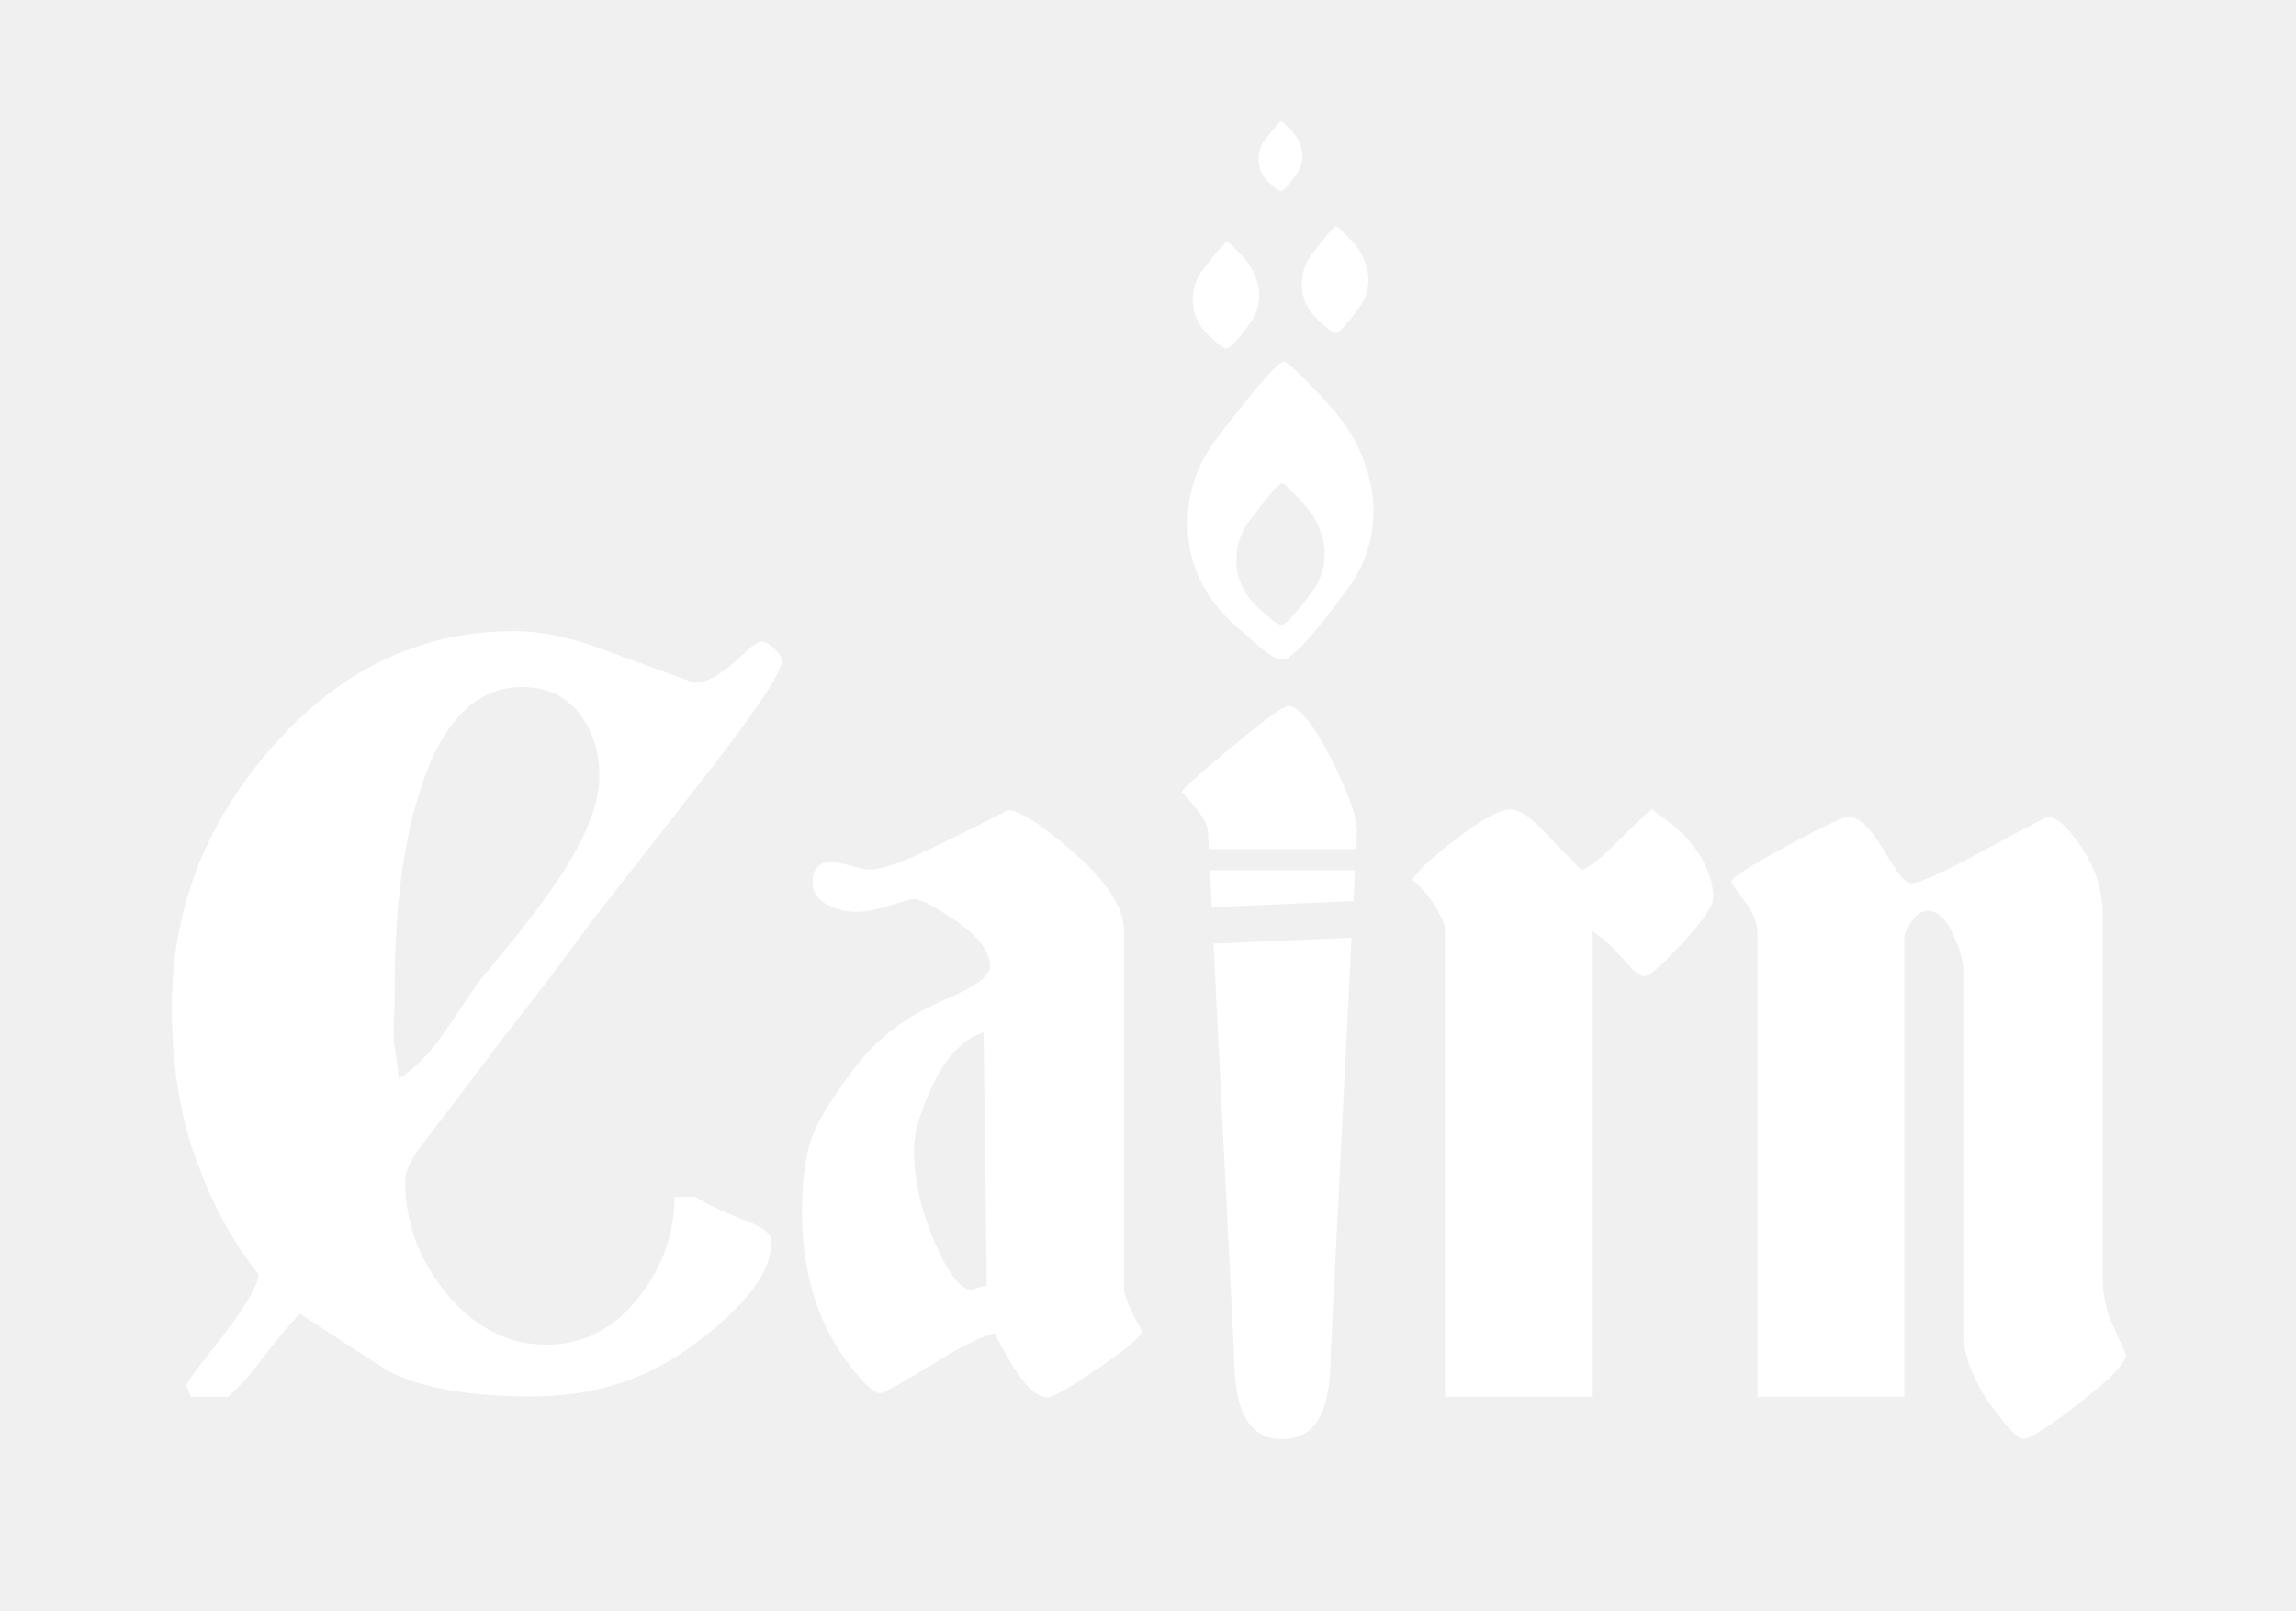
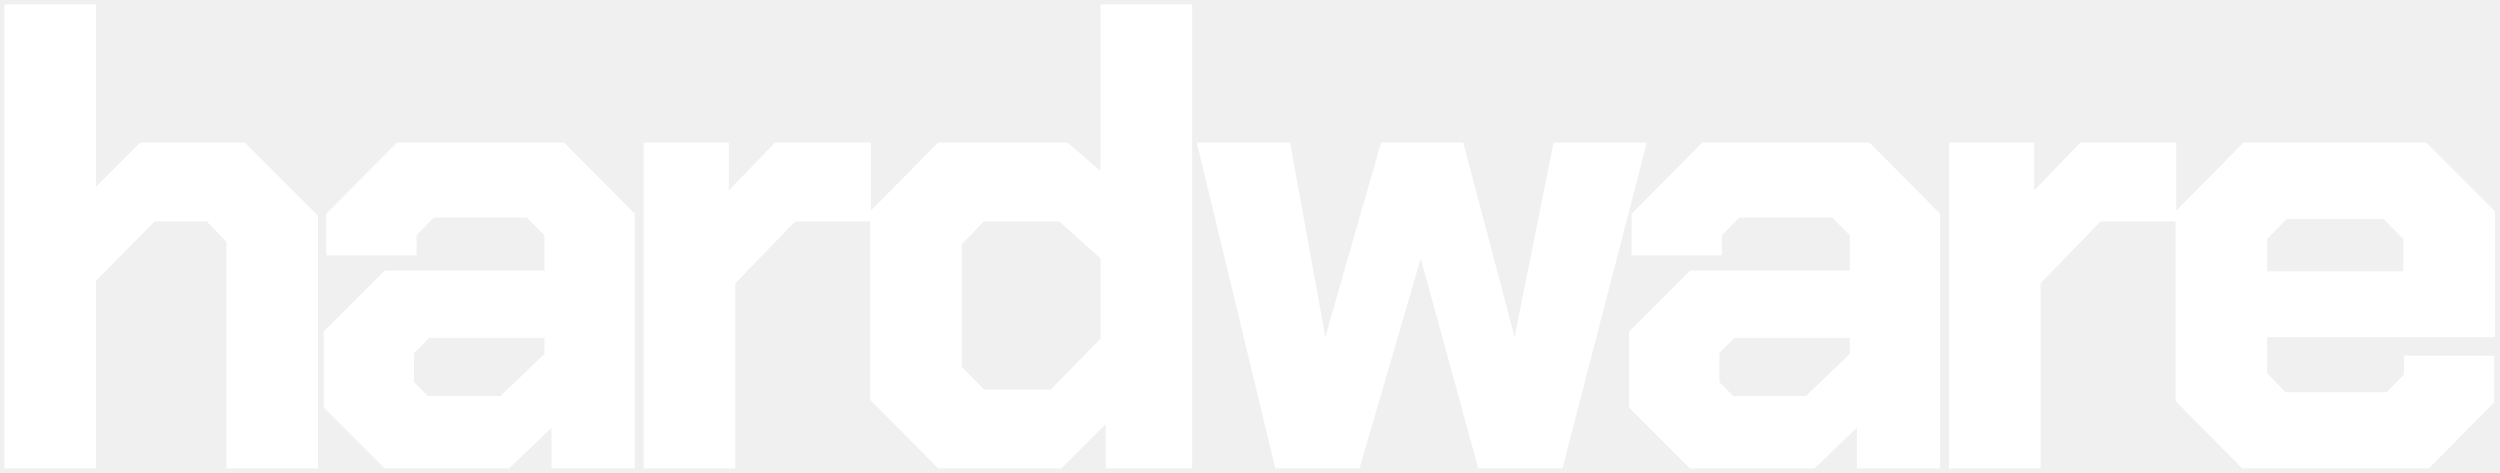
- <svg xmlns="http://www.w3.org/2000/svg" id="Layer_1" data-name="Layer 1" viewBox="0 0 501 351.32">
+ <svg xmlns="http://www.w3.org/2000/svg" fill="currentColor" viewBox="0 0 1142 216">
  <defs>
    <style>
      .cls-1 {
        fill: #fff;
      }
    </style>
  </defs>
-   <path class="cls-1" d="M99.47,240.19c1.07-1.53,4.84-6.53,11.29-14.97,7.22-9.21,13.21-17.12,17.97-23.73,8.75-11.21,17.58-22.5,26.49-33.86,10.29-13.36,15.43-21.19,15.43-23.5,0-.61-.54-1.46-1.61-2.53-1.08-1.07-2-1.61-2.76-1.61-.92,0-2.38,1-4.38,3-4.15,3.99-7.6,5.99-10.37,5.99-7.22-2.61-14.17-5.14-20.85-7.6-6.68-2.45-12.86-3.68-18.54-3.68-20.73,0-38.55,8.69-53.44,26.07-14.13,16.46-21.19,35.06-21.19,55.82,0,13.53,1.99,25.3,5.99,35.29,3.53,9.23,7.83,16.92,12.9,23.06,0,2.31-2.61,6.85-7.83,13.61-5.22,6.77-7.83,9.7-7.83,10.93.31.77.61,1.54.92,2.31h8.06c.77-.78,2.77-2.2,5.99-6.4,5.99-7.77,9.29-11.66,9.9-11.66,6.3,4.15,12.67,8.29,19.12,12.44,7.37,3.69,17.74,5.53,31.1,5.53s24.19-3.38,33.86-10.14c12.44-8.75,18.66-16.66,18.66-23.73,0-1.53-1.77-2.99-5.3-4.38-5.22-1.99-8.98-3.76-11.29-5.3h-4.61c0,7.83-2.46,14.97-7.37,21.42-5.53,7.22-12.36,10.83-20.5,10.83s-15.7-3.69-21.77-11.06c-6.07-7.37-9.1-15.58-9.1-24.65,0-2.15,1.15-4.68,3.46-7.6,4.76-6.3,7.29-9.59,7.6-9.9ZM87.04,235.36c-.15-1.69-.38-3.46-.69-5.3-.31-1.84-.46-3.46-.46-4.84,0-1.23.04-2.65.11-4.26.08-1.61.12-3.42.12-5.41,0-19.66,2.38-35.51,7.14-47.57,4.76-12.05,11.67-18.08,20.73-18.08,5.22,0,9.33,1.88,12.32,5.64,2.99,3.77,4.49,8.41,4.49,13.94,0,7.07-4.23,16.28-12.67,27.64-2.3,3.22-6.91,8.98-13.82,17.28-2.61,3.84-5.22,7.68-7.83,11.52-2.61,3.84-5.76,6.99-9.45,9.45Z" />
-   <path class="cls-1" d="M245.27,281.41v-78.36c0-5.07-3.84-10.91-11.52-17.51-6.76-5.84-11.37-8.76-13.82-8.76-5.99,3.09-11.9,6.02-17.74,8.79-5.84,2.78-9.98,4.16-12.44,4.16-.62,0-1.46-.15-2.53-.46-2.92-.77-4.84-1.15-5.76-1.15-2.76,0-4.15,1.46-4.15,4.38,0,2.15,1.04,3.76,3.11,4.84,2.07,1.08,4.26,1.61,6.57,1.61,1.84,0,4.22-.46,7.14-1.38,2.91-.92,4.68-1.38,5.3-1.38,1.53,0,4.68,1.65,9.44,4.95,4.76,3.3,7.14,6.57,7.14,9.79,0,2-3.22,4.38-9.67,7.14-8.14,3.38-14.59,8.14-19.35,14.28-5.68,7.37-9.1,13.05-10.25,17.05-1.15,4-1.73,9.06-1.73,15.2,0,13.52,3.61,24.8,10.83,33.86,2.92,3.69,4.99,5.53,6.22,5.53.77,0,5.14-2.46,13.13-7.37,4.45-2.76,8.37-4.68,11.75-5.76,1.84,3.38,3.22,5.84,4.15,7.37,2.77,4.46,5.3,6.68,7.6,6.68,1.07,0,4.76-2.15,11.06-6.45,6.29-4.3,9.44-6.99,9.44-8.06-1.08-1.84-1.77-3.15-2.07-3.92-1.23-2.61-1.84-4.3-1.84-5.07ZM212.1,281.43c-2.46,0-5.18-3.49-8.18-10.48-3-6.99-4.49-13.71-4.49-20.16,0-3.69,1.42-8.48,4.26-14.4,2.84-5.91,6.49-9.64,10.94-11.17l.69,55.28c-1.54.31-2.61.62-3.23.92Z" />
-   <path class="cls-1" d="M360.47,176.61c-.31,0-2.65,2.19-7.03,6.56-4.38,4.38-7.18,6.57-8.41,6.57-2.92-2.91-5.76-5.83-8.52-8.75-2.76-2.91-5.07-4.38-6.91-4.38-2.3,0-6.26,2.15-11.86,6.45-5.61,4.3-8.79,7.3-9.56,8.98,1.53,1.07,3.11,2.84,4.72,5.29,1.61,2.46,2.42,4.37,2.42,5.75v101.69h32.02v-101.67c2.43,1.54,4.87,3.76,7.31,6.68,1.83,2.15,3.2,3.22,4.11,3.22,1.37,0,4.94-3.3,10.73-9.9,2.89-3.38,4.34-5.76,4.34-7.14,0-4.76-2.23-9.45-6.68-14.05-1.38-1.38-3.61-3.15-6.68-5.3Z" />
-   <path class="cls-1" d="M460.43,287.77c-1.08-2.54-1.61-6.5-1.61-8.35v-79.73c0-5.53-1.69-10.69-5.07-15.46-2.76-4-5.07-6-6.91-6-.31,0-4.92,2.42-13.82,7.26-8.91,4.84-14.28,7.26-16.12,7.26-1.07,0-3.03-2.42-5.87-7.26-2.84-4.84-5.41-7.26-7.72-7.26-1.08,0-5.61,2.15-13.59,6.45-7.99,4.3-11.98,6.91-11.98,7.83,0,.15.96,1.5,2.88,4.03,1.92,2.53,2.88,4.88,2.88,7.03v101.21h32.02v-100.06c0-.92.54-2.15,1.61-3.69,1.07-1.53,2.22-2.3,3.46-2.3,2.15,0,3.99,1.66,5.53,4.96,1.53,3.31,2.3,6.04,2.3,8.2v79.52c0,3.54,1.99,9.78,5.99,15.16,3.53,4.92,5.91,7.39,7.14,7.39,1.38,0,5.45-2.61,12.21-7.85,6.76-5.23,10.14-8.77,10.14-10.61-1.23-2.61-2.38-5.19-3.46-7.73Z" />
-   <path class="cls-1" d="M264.64,73.98c.51.45,1.04.91,1.6,1.37.56.46,1.04.7,1.44.7.48,0,1.48-.93,3-2.79.51-.62,1.21-1.55,2.11-2.79.48-.62.89-1.34,1.22-2.15.51-1.24.76-2.55.76-3.93,0-.98-.16-2-.49-3.06-.32-1.06-.72-1.99-1.2-2.81-.59-1.01-1.6-2.25-3.04-3.71-1.29-1.35-2.05-2.03-2.28-2.03-.45,0-2.24,2.05-5.36,6.16-.65.84-1.17,1.82-1.56,2.93-.39,1.11-.59,2.29-.59,3.52,0,1.74.38,3.33,1.14,4.75.76,1.42,1.84,2.69,3.25,3.82Z" />
-   <path class="cls-1" d="M285.21,66.74c.76,1.42,1.84,2.69,3.25,3.82.51.45,1.04.91,1.6,1.37.56.46,1.04.7,1.44.7.48,0,1.48-.93,3-2.79.51-.62,1.21-1.55,2.11-2.79.48-.62.89-1.34,1.22-2.15.51-1.24.76-2.55.76-3.93,0-.98-.16-2-.49-3.06-.32-1.06-.72-1.99-1.2-2.81-.59-1.01-1.6-2.25-3.04-3.71-1.29-1.35-2.05-2.03-2.28-2.03-.45,0-2.24,2.05-5.36,6.16-.65.84-1.17,1.82-1.56,2.93-.39,1.11-.59,2.29-.59,3.52,0,1.74.38,3.33,1.14,4.75Z" />
-   <path class="cls-1" d="M294.99,94.96c-1.65-2.83-4.48-6.29-8.49-10.38-3.62-3.77-5.74-5.66-6.37-5.66-1.26,0-6.25,5.74-14.97,17.22-1.81,2.36-3.26,5.09-4.36,8.19-1.1,3.11-1.65,6.39-1.65,9.85,0,4.87,1.06,9.3,3.18,13.26,2.12,3.97,5.15,7.53,9.08,10.67,1.41,1.26,2.91,2.54,4.48,3.83,1.57,1.3,2.91,1.95,4.01,1.95,1.34,0,4.13-2.59,8.37-7.78,1.41-1.73,3.38-4.32,5.9-7.78,1.33-1.73,2.48-3.73,3.42-6.01,1.41-3.46,2.12-7.11,2.12-10.97,0-2.75-.45-5.6-1.36-8.55-.9-2.95-2.02-5.56-3.36-7.84ZM288.05,126.04c-.45,1.08-.99,2.04-1.62,2.86-1.2,1.64-2.13,2.88-2.8,3.7-2.02,2.47-3.34,3.7-3.98,3.7-.52,0-1.16-.31-1.91-.93-.75-.62-1.46-1.22-2.13-1.82-1.87-1.49-3.31-3.19-4.32-5.07-1.01-1.89-1.51-3.99-1.51-6.31,0-1.64.26-3.2.78-4.68.52-1.48,1.21-2.77,2.07-3.9,4.15-5.46,6.52-8.18,7.12-8.18.3,0,1.31.9,3.03,2.69,1.91,1.94,3.25,3.59,4.04,4.93.63,1.08,1.17,2.33,1.6,3.73.43,1.4.64,2.76.64,4.06,0,1.83-.34,3.57-1.01,5.21Z" />
-   <path class="cls-1" d="M277.53,40.36c.33.3.68.6,1.05.9.37.31.68.46.94.46.31,0,.97-.61,1.97-1.83.33-.41.8-1.02,1.39-1.83.31-.41.58-.88.81-1.42.33-.81.5-1.68.5-2.58,0-.65-.11-1.32-.32-2.01-.21-.69-.48-1.31-.79-1.85-.39-.67-1.06-1.48-2-2.44-.85-.89-1.35-1.33-1.5-1.33-.3,0-1.47,1.35-3.53,4.05-.43.56-.77,1.2-1.03,1.93-.26.73-.39,1.5-.39,2.32,0,1.15.25,2.19.75,3.12.5.93,1.21,1.77,2.14,2.51Z" />
-   <polygon class="cls-1" points="264.41 197.92 295.32 196.59 295.66 189.88 264.01 189.88 264.41 197.92" />
-   <path class="cls-1" d="M281.1,154.07c-1.08,0-5.03,2.85-11.86,8.54-6.84,5.69-10.64,9.08-11.4,10.15,2.15,2.31,3.65,4.12,4.49,5.42.84,1.31,1.27,2.43,1.27,3.35l.19,3.72h32.11l.19-3.72c0-3.38-1.92-8.81-5.76-16.27-3.84-7.46-6.91-11.19-9.21-11.19Z" />
-   <path class="cls-1" d="M269.31,295.72c0,8.97,1.56,18.28,10.52,18.28s10.52-9.31,10.52-18.28l4.56-91.13-30.11,1.3,4.5,89.83Z" />
+   <path class="cls-1" d="M3.639 3.639h38.583v85.643l22.507-22.507h46.475l32.445 32.445v113.119h-38.583V109.743l-9.938-10.23H69.99l-27.768 28.061v84.766H3.639z" />
+   <path class="cls-1" d="M43.85 2.012v83.341l20.205-20.205h47.824l33.398 33.398v115.421h-41.838V110.403l-8.999-9.263H70.67l-26.82 27.102v85.725H2.012V2.012zM5.267 5.267v205.445h35.328v-83.808l28.717-29.019h26.505l10.878 11.198v101.629h35.328V99.895l-31.492-31.492H65.404l-22.03 22.03-2.778-1.151V5.267H5.268Z" />
+   <path class="cls-1" d="M149.496 185.448v-33.322l26.891-26.891h73.951V106.82l-9.061-9.061h-43.845l-8.769 9.061v8.184h-37.999V98.343l31.276-31.568h75.12l31.276 31.568v113.996h-34.783v-20.753l-21.63 20.753h-55.536zm79.797-2.923 21.045-20.169v-9.646h-54.952l-7.892 7.892v14.615l7.307 7.307h34.491Z" />
+   <path class="cls-1" d="m147.868 151.452 27.845-27.845h72.998v-16.113l-8.108-8.108h-42.48l-7.831 8.092v9.153h-41.254V97.673l32.225-32.526h76.478l32.225 32.526v116.293h-38.039v-18.563l-19.348 18.563h-56.865l-27.845-27.845v-34.67Zm3.255 33.322 25.938 25.938h54.208l21.158-20.3 2.754 1.174v19.125h31.528V99.012l-30.327-30.61h-73.763l-30.327 30.61v14.364h34.743v-7.215l9.707-10.03h45.209l10.015 10.015v20.717h-74.905l-25.938 25.938zm43.004-.621-8.261-8.261v-15.963l8.845-8.845h57.254v11.968l-22.019 21.102h-35.819Zm34.511-3.255 20.072-19.235v-7.324h-52.65l-6.939 6.939v13.266l6.354 6.354z" />
+   <path class="cls-1" d="M295.644 66.776h35.66v24.261l23.384-24.261h41.506v32.737H362.58l-28.353 29.23v83.597h-38.583z" />
+   <path class="cls-1" d="M332.932 65.148v21.854l21.064-21.854h43.826v35.992h-34.553l-27.414 28.262v84.565h-41.838V65.148zm-35.66 3.255v142.309H332.6v-82.629l29.292-30.198h32.675V68.403H355.38l-22.904 23.763-2.799-1.13V68.403z" />
+   <path class="cls-1" d="M399.118 181.941V97.175l30.107-30.399H487.1l17.246 14.907V3.64h38.583v208.7h-36.245v-22.507l-22.507 22.507h-54.952zm81.551-2.338 23.676-24.261v-37.999l-19.876-17.83h-35.66l-11.107 11.4v57.29l11.107 11.4z" />
+   <path class="cls-1" d="m397.49 96.505 31.055-31.357h59.16l15.012 12.976V2.011h41.838v211.955h-39.5v-20.205l-20.205 20.205h-56.305l-31.055-31.357zm3.255 84.766 29.158 29.441h53.599l22.03-22.03 2.778 1.151v20.879h32.99V5.267h-35.328v76.416l-2.692 1.231-16.787-14.511h-56.59l-29.158 29.441zm47.376-.041-12.048-12.365v-58.614l12.048-12.365h36.97l20.881 18.731v39.388l-24.618 25.226h-33.233Zm31.861-3.255 22.734-23.296v-36.61l-18.872-16.929h-34.351l-10.166 10.434v55.967l10.166 10.434h30.488Z" />
+   <path class="cls-1" d="M548.774 66.776h39.168l16.661 91.781h1.169l26.307-91.781h35.076l24.261 91.781h1.169L711 66.776h39.168L712.462 212.34h-35.953l-26.891-98.212h-1.169l-28.645 98.212h-35.953z" />
+   <path class="cls-1" d="m605.412 153.904 25.44-88.756h37.556l23.455 88.733 17.803-88.733h42.604l-38.55 148.819h-38.454l-26.265-95.925-27.978 95.925h-38.455l-35.86-148.819h42.593l16.112 88.756Zm44.195-39.019.402-.302-.31 1.063 1.486-1.948 26.563 97.014h33.451l36.863-142.309h-35.731l-18.415 91.781h-3.756l-24.261-91.781h-32.596l-26.307 91.781h-3.755L586.58 68.403h-35.743l34.291 142.309h33.45l27.696-94.957 2.197-3.255h1.11l.024 2.385Z" />
+   <path class="cls-1" d="M745.782 185.448v-33.322l26.891-26.891h73.951V106.82l-9.061-9.061h-43.845l-8.769 9.061v8.184H746.95V98.343l31.276-31.568h75.12l31.276 31.568v113.996h-34.783v-20.753l-21.63 20.753h-55.536zm79.797-2.923 21.045-20.169v-9.646h-54.952l-7.892 7.892v14.615l7.307 7.307h34.491Z" />
+   <path class="cls-1" d="m744.154 151.452 27.845-27.845h72.998v-16.113l-8.108-8.108h-42.48l-7.831 8.092v9.153h-41.254V97.673l32.225-32.526h76.478l32.225 32.526v116.293h-38.039v-18.563l-19.348 18.563H772l-27.845-27.845zm3.255 33.322 25.938 25.938h54.208l21.158-20.3 2.754 1.174v19.125h31.528V99.012l-30.327-30.61h-73.763l-30.327 30.61v14.364h34.743v-7.215l9.707-10.03h45.209l10.015 10.015v20.717h-74.905l-25.938 25.938zm43.004-.621-8.261-8.261v-15.963l8.845-8.845h57.254v11.968l-22.019 21.102h-35.819Zm34.511-3.255 20.072-19.235v-7.324h-52.65l-6.939 6.939v13.266l6.354 6.354z" />
+   <path class="cls-1" d="M891.931 66.776h35.66v24.261l23.384-24.261h41.506v32.737h-33.614l-28.353 29.23v83.597h-38.583z" />
+   <path class="cls-1" d="M929.219 65.148v21.854l21.064-21.854h43.826v35.992h-34.553l-27.414 28.262v84.565h-41.838V65.148zm-35.66 3.255v142.309h35.328v-82.629l29.292-30.198h32.675V68.403h-39.187l-22.904 23.763-2.799-1.13V68.403z" />
+   <path class="cls-1" d="M995.404 182.525V97.174l30.107-30.399h82.136l30.399 30.399v55.244h-104.058v18.707l9.354 9.646h47.644l8.769-9.061v-7.6h37.999v18.999l-28.937 29.23h-83.889l-29.522-29.814Zm104.058-56.998v-16.953l-9.938-10.23h-45.598l-9.938 10.23v16.953z" />
+   <path class="cls-1" d="m993.776 96.505 31.055-31.357h83.488l31.352 31.352v57.546h-104.058v16.42l8.415 8.678h46.266l7.831-8.092v-8.569h41.254v21.296l-29.886 30.188h-85.247l-30.471-30.772v-86.69Zm3.255 85.351 28.573 28.856h82.531l27.989-28.271v-16.702h-34.743v6.631l-9.707 10.03h-49.023l-10.292-10.614v-20.994h104.058V97.85l-29.446-29.445h-80.783L997.03 97.846v84.012Zm35.328-54.701v-19.241l10.878-11.198h46.974l10.878 11.198v19.241zm65.475-3.255v-14.665l-8.999-9.263h-44.222l-8.999 9.263V123.9h62.219Z" />
</svg>
